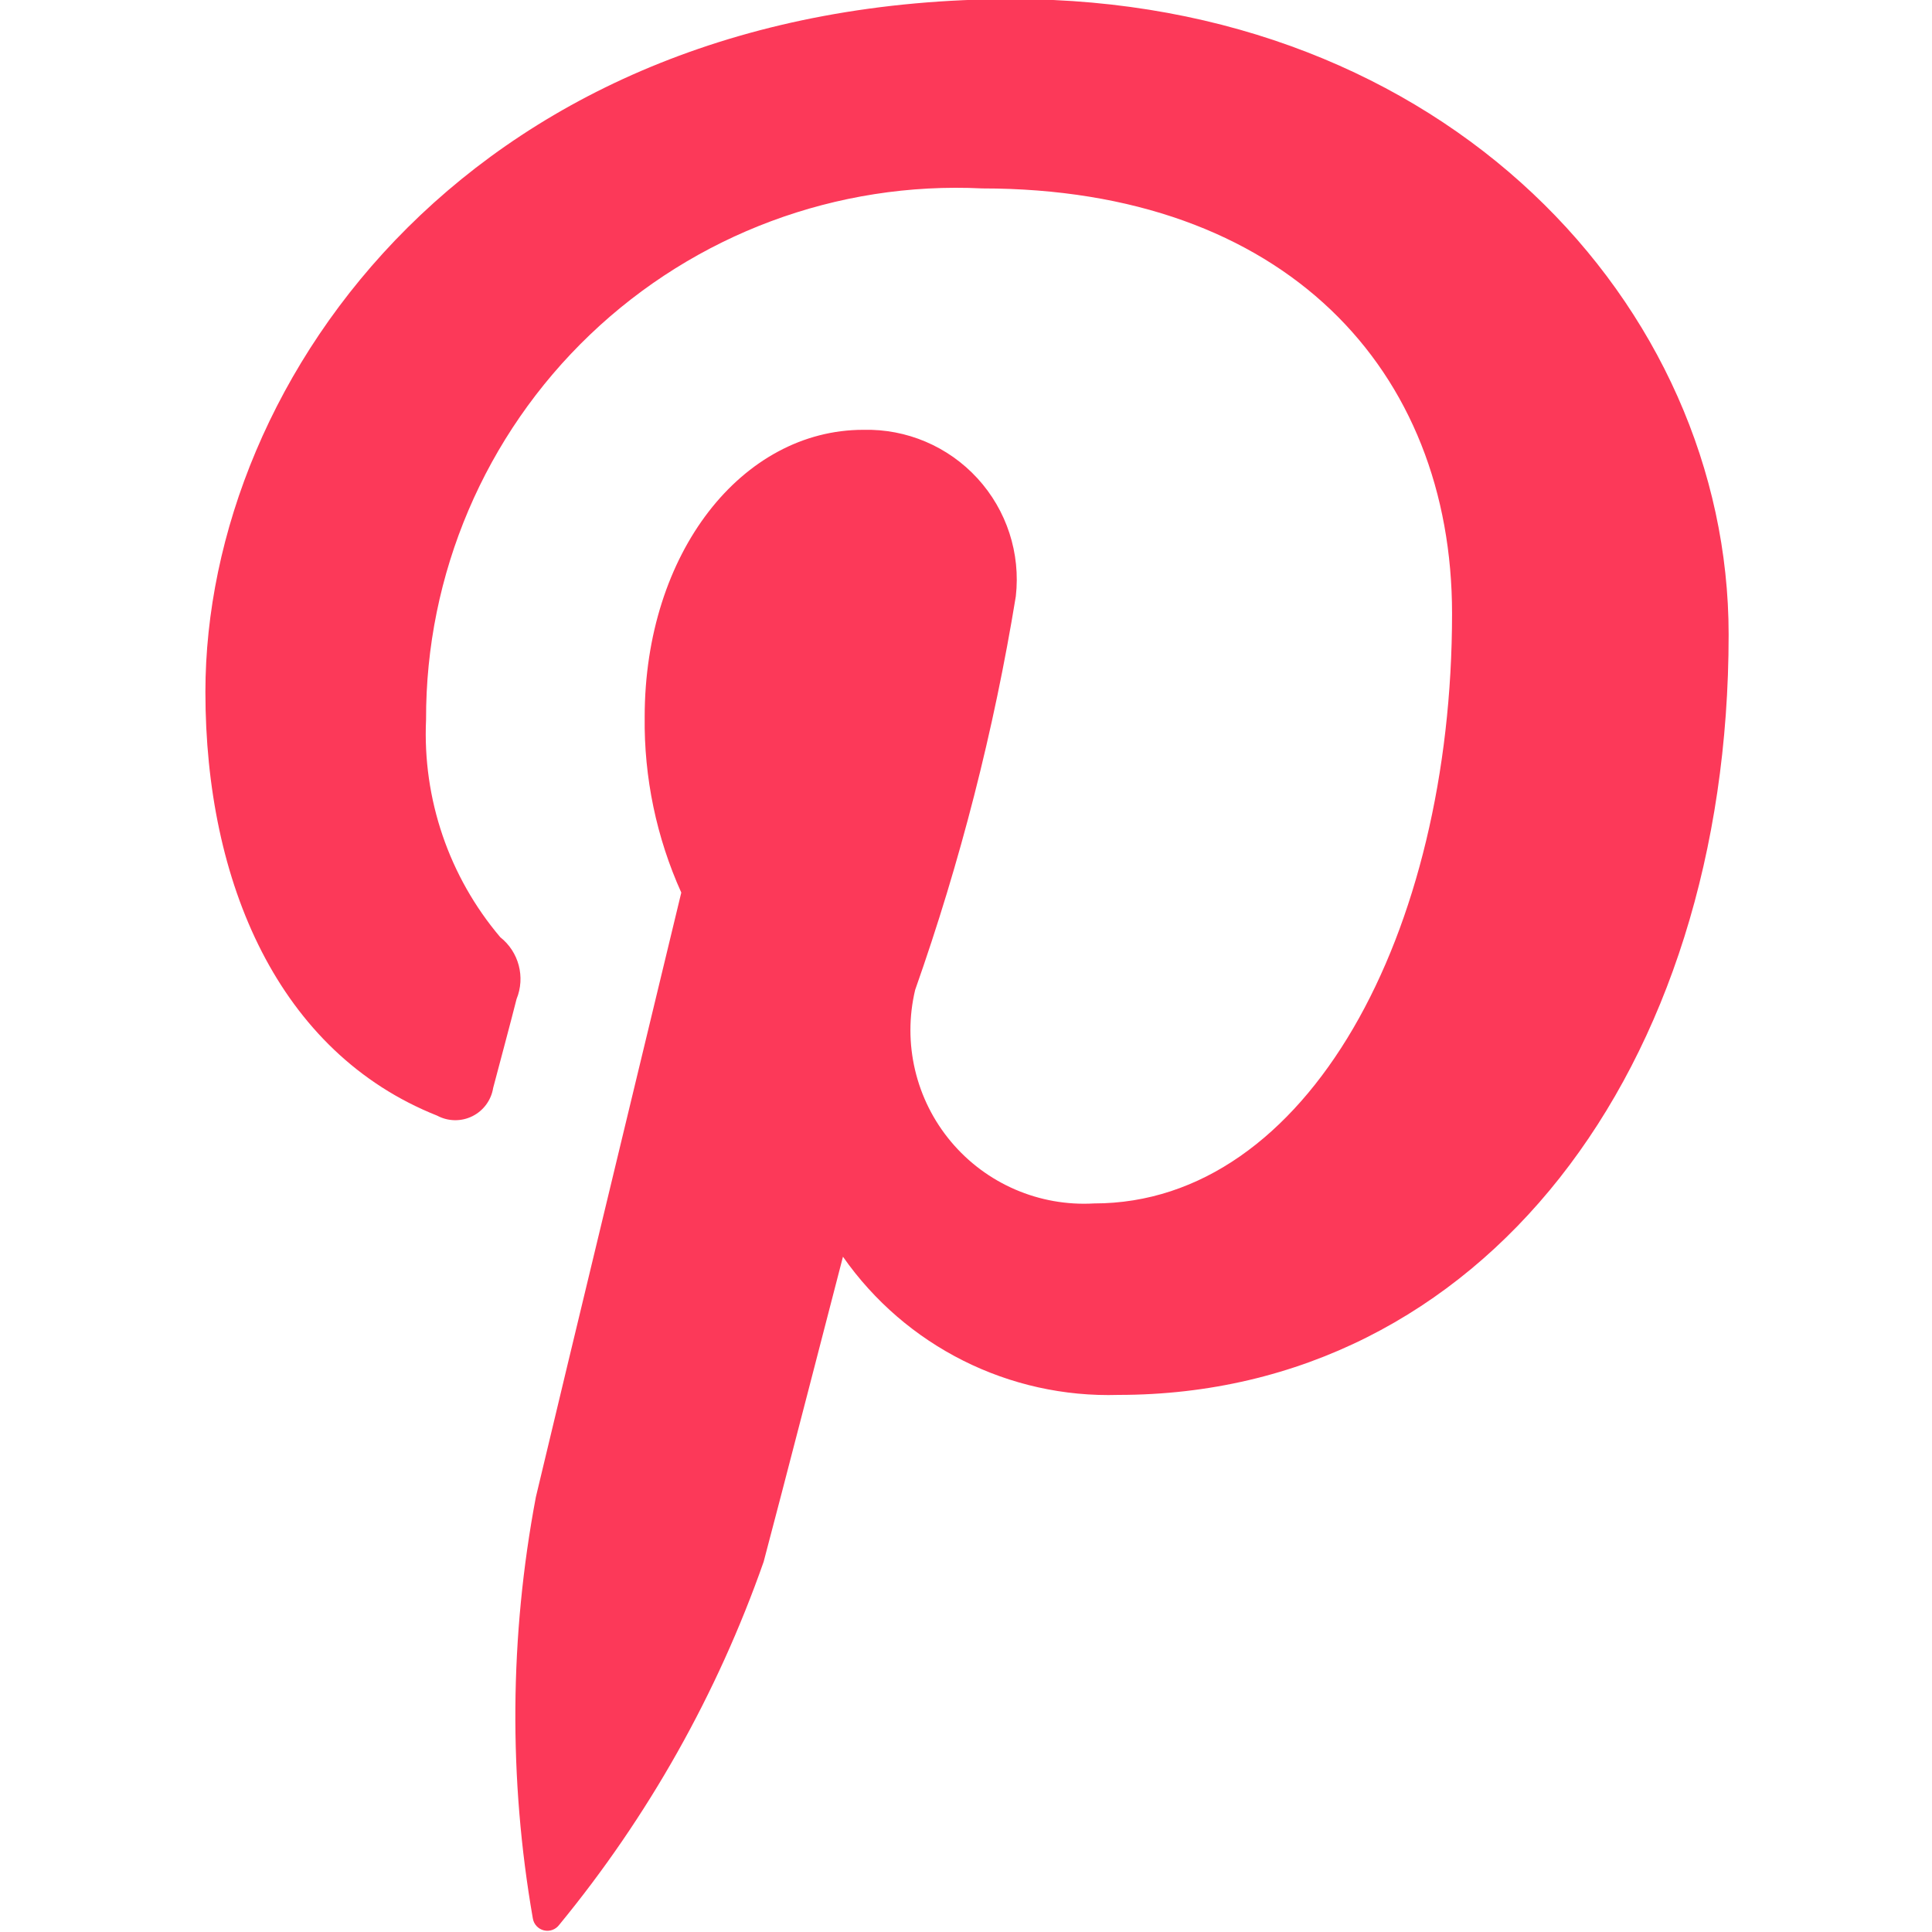
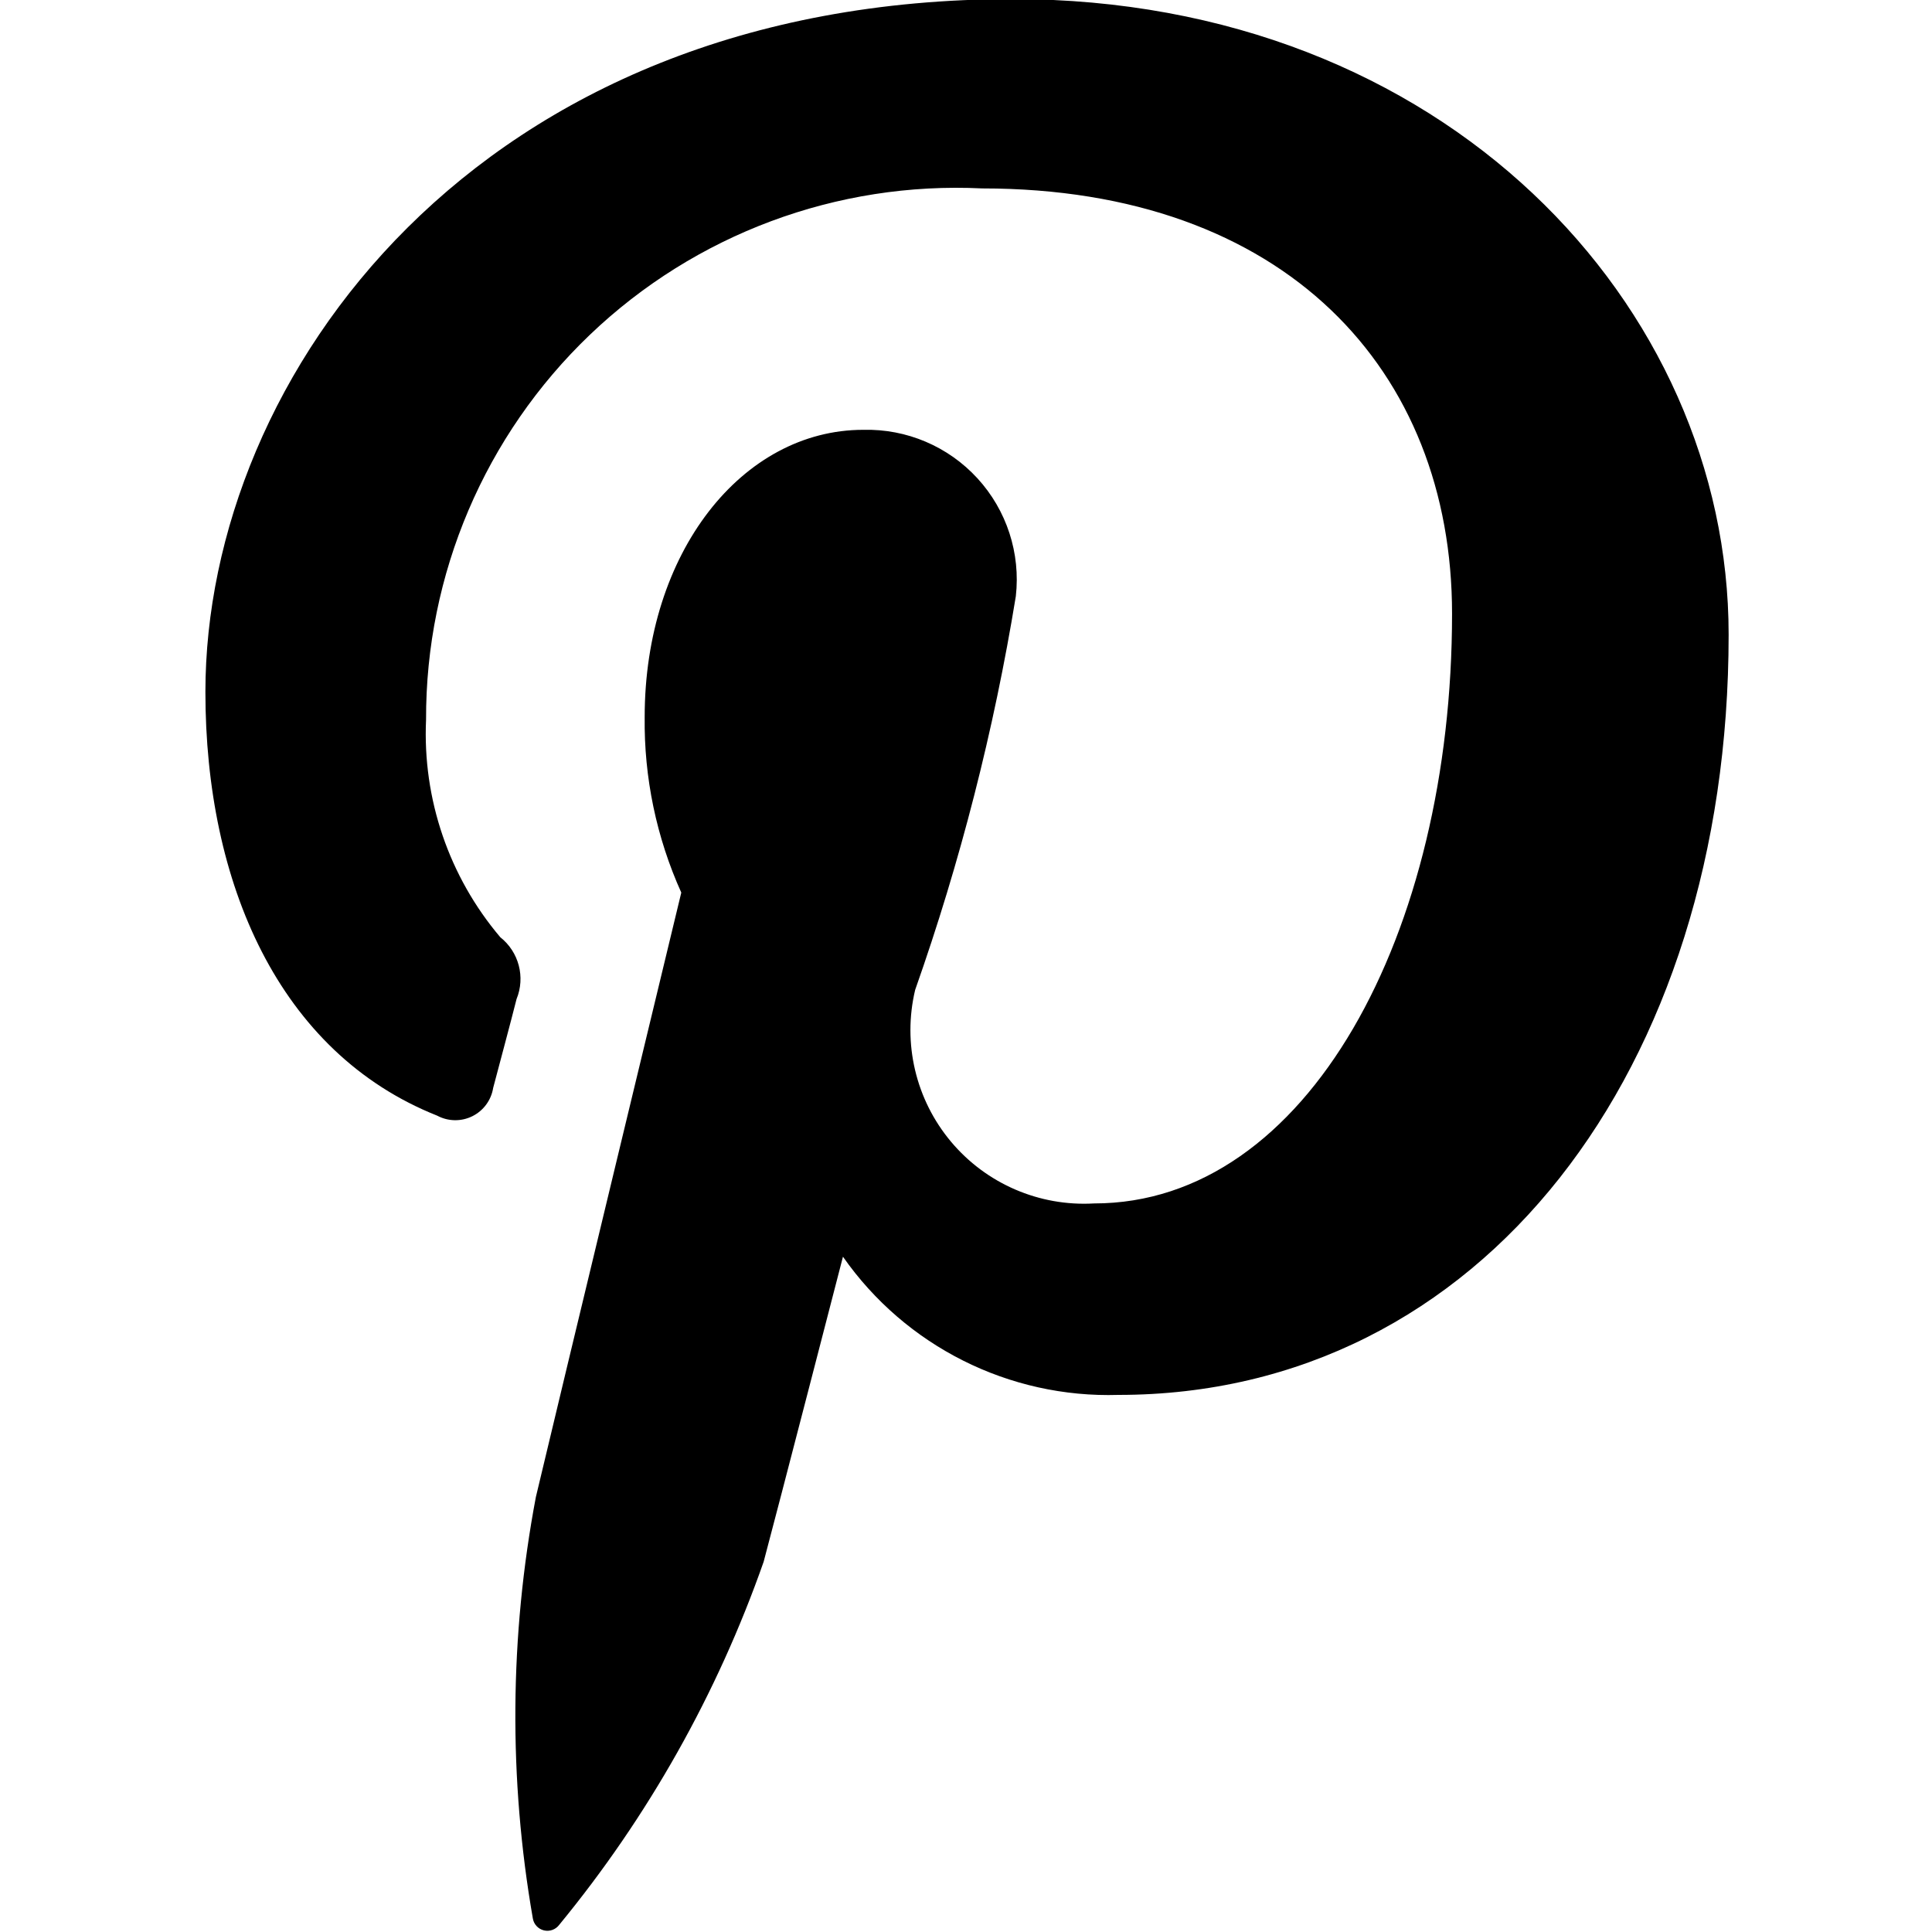
<svg xmlns="http://www.w3.org/2000/svg" width="19" viewBox="0 0 15 19" height="19">
-   <defs>
-     <style>.cls-1 {
-         fill: #fc3959;
-         fill-rule: evenodd;
-       }</style>
-   </defs>
  <path id="pinterest" d="m1158.5 597.74c0-3.235-2.79-6.249-7.04-6.249-5.28 0-7.94 3.717-7.94 6.814 0 1.877 0.72 3.547 2.28 4.167a0.377 0.377 0 0 0 0.55 -0.273c0.05-0.19 0.18-0.674 0.23-0.874a0.523 0.523 0 0 0 -0.16 -0.608 3.094 3.094 0 0 1 -0.73 -2.139 5.215 5.215 0 0 1 5.47 -5.225c2.98 0 4.62 1.789 4.62 4.182 0 3.143-1.42 5.8-3.52 5.8a1.707 1.707 0 0 1 -1.76 -2.1 22.572 22.572 0 0 0 0.99 -3.871 1.472 1.472 0 0 0 -1.5 -1.637c-1.19 0-2.15 1.206-2.15 2.824a4.08 4.08 0 0 0 0.36 1.727s-1.22 5.056-1.43 5.944a11.6 11.6 0 0 0 -0.03 4.144 0.145 0.145 0 0 0 0.26 0.063 11.75 11.75 0 0 0 2.01 -3.57c0.13-0.485 0.78-3 0.78-3a3.187 3.187 0 0 0 2.71 1.359c3.57 0 6-3.2 6-7.477" transform="translate(-1143.5 -591.5)" class="cls-1" />
</svg>
